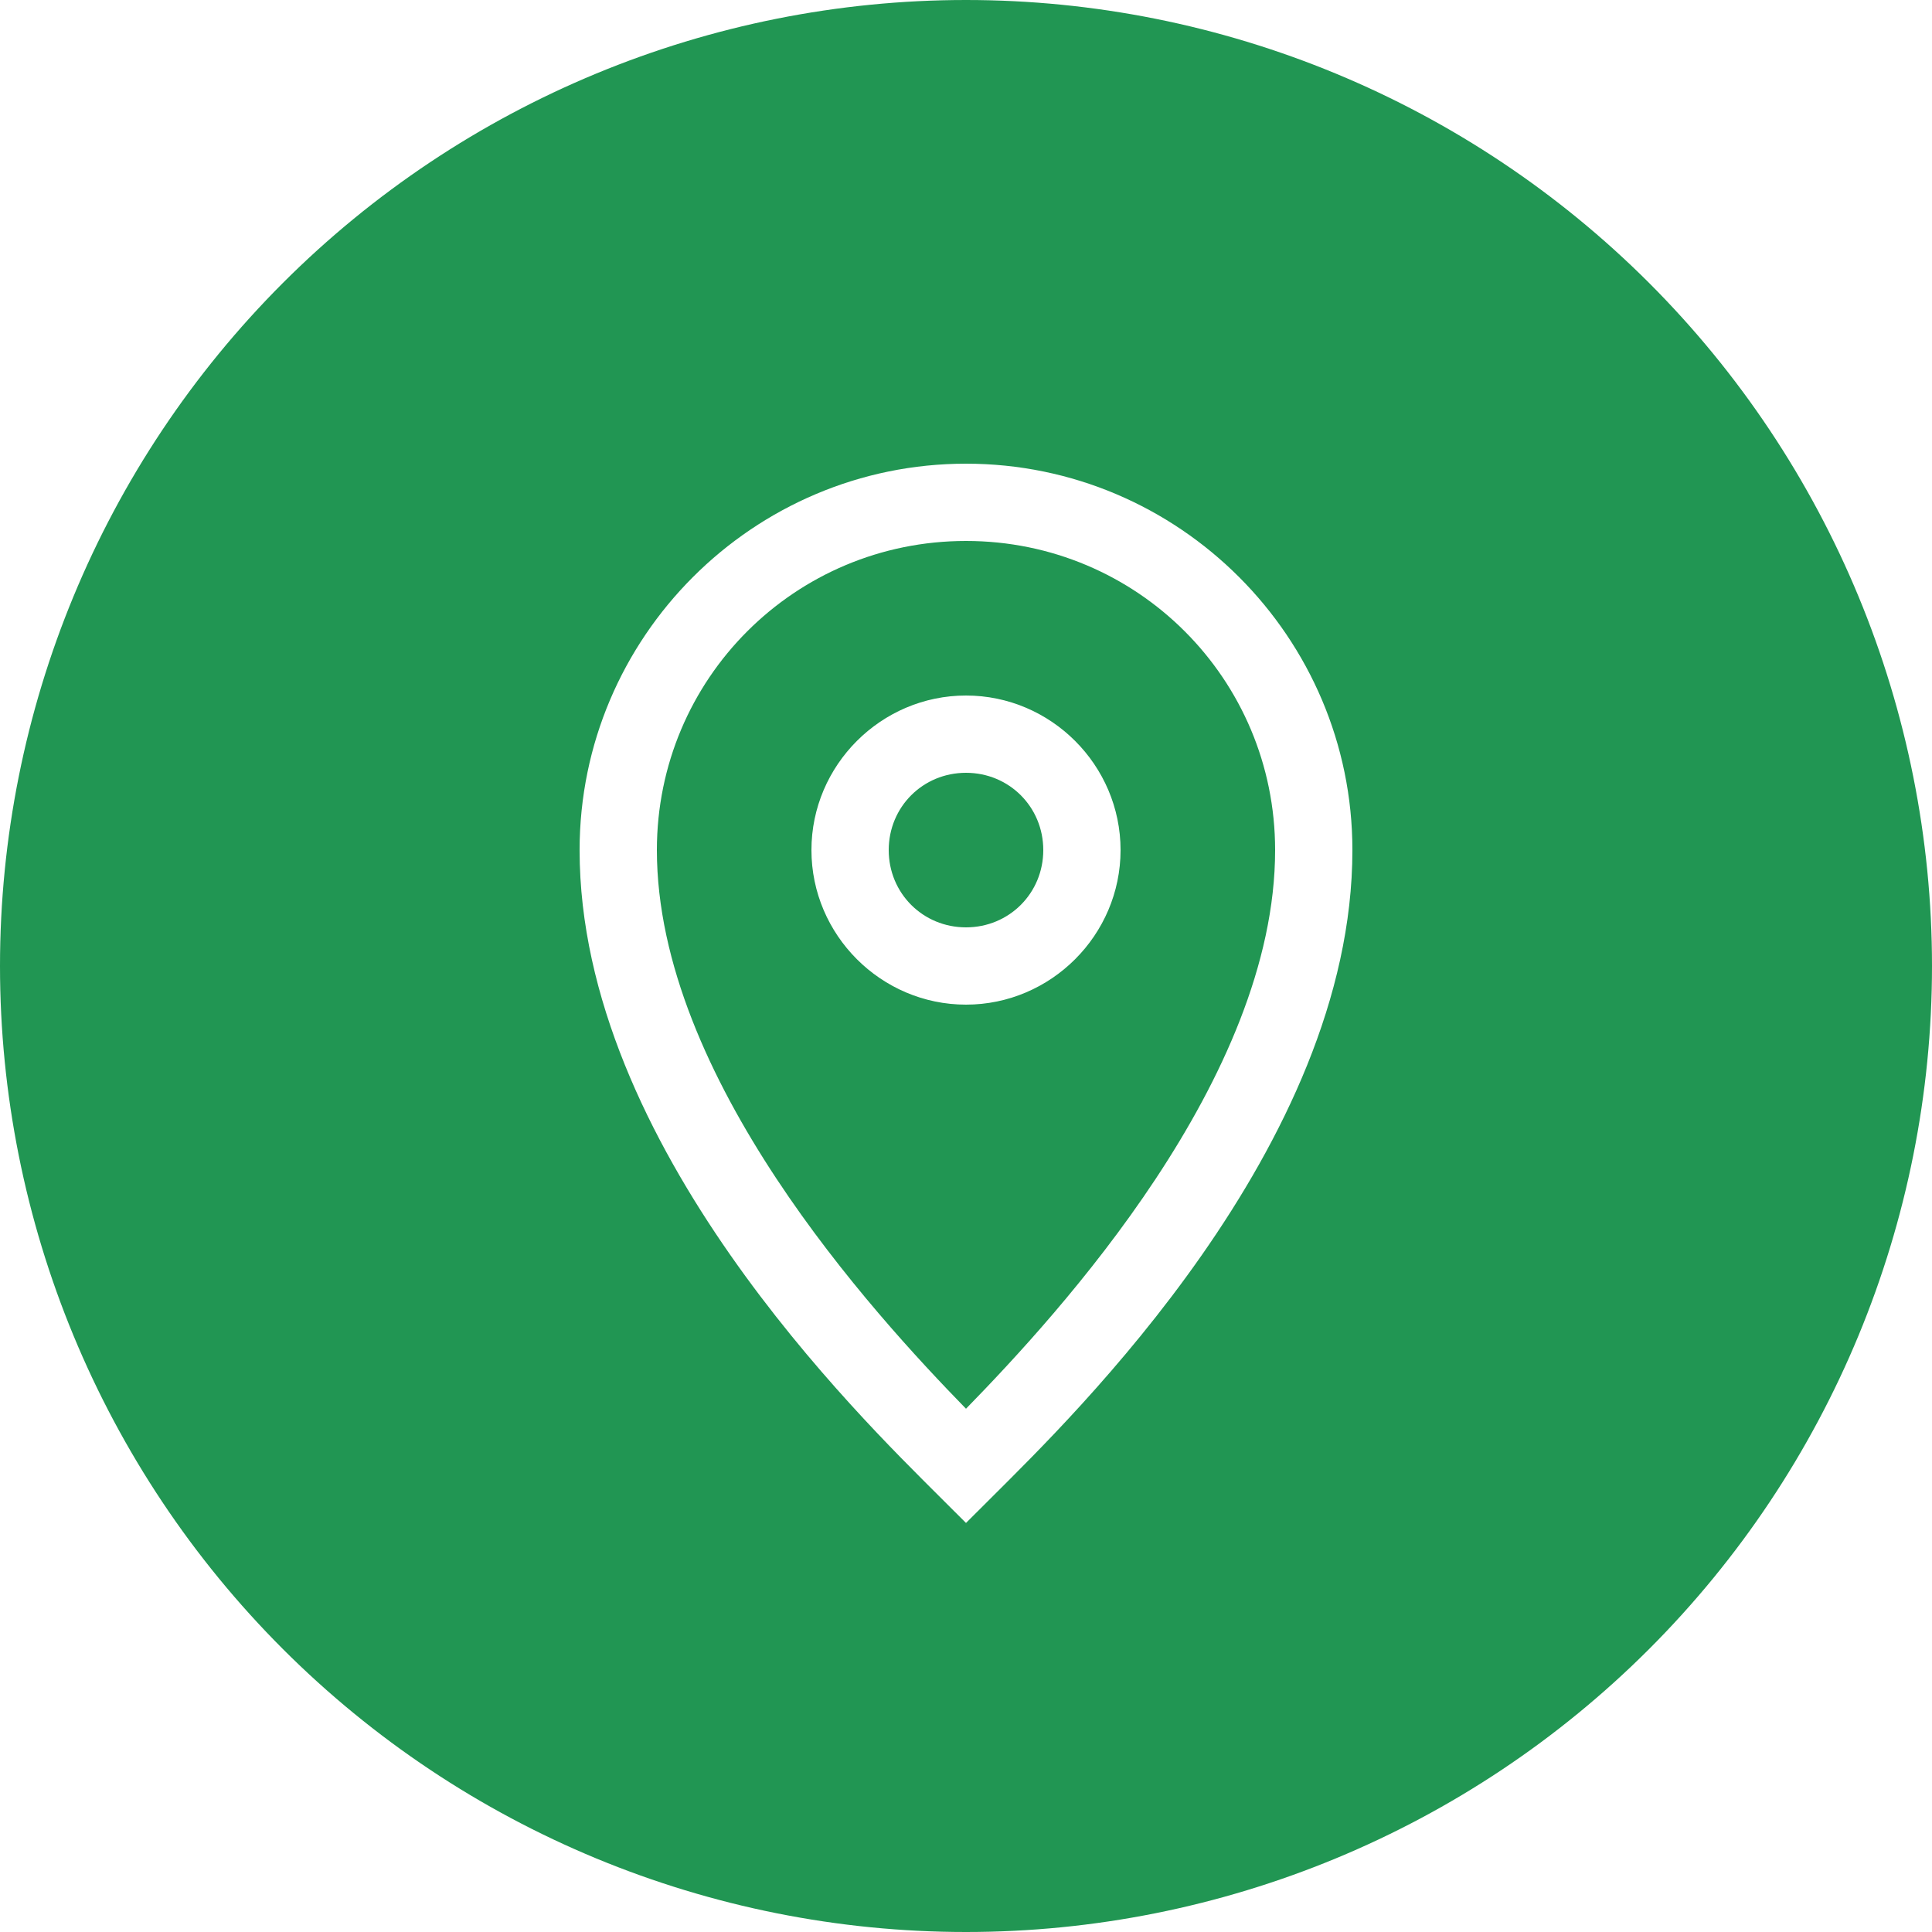
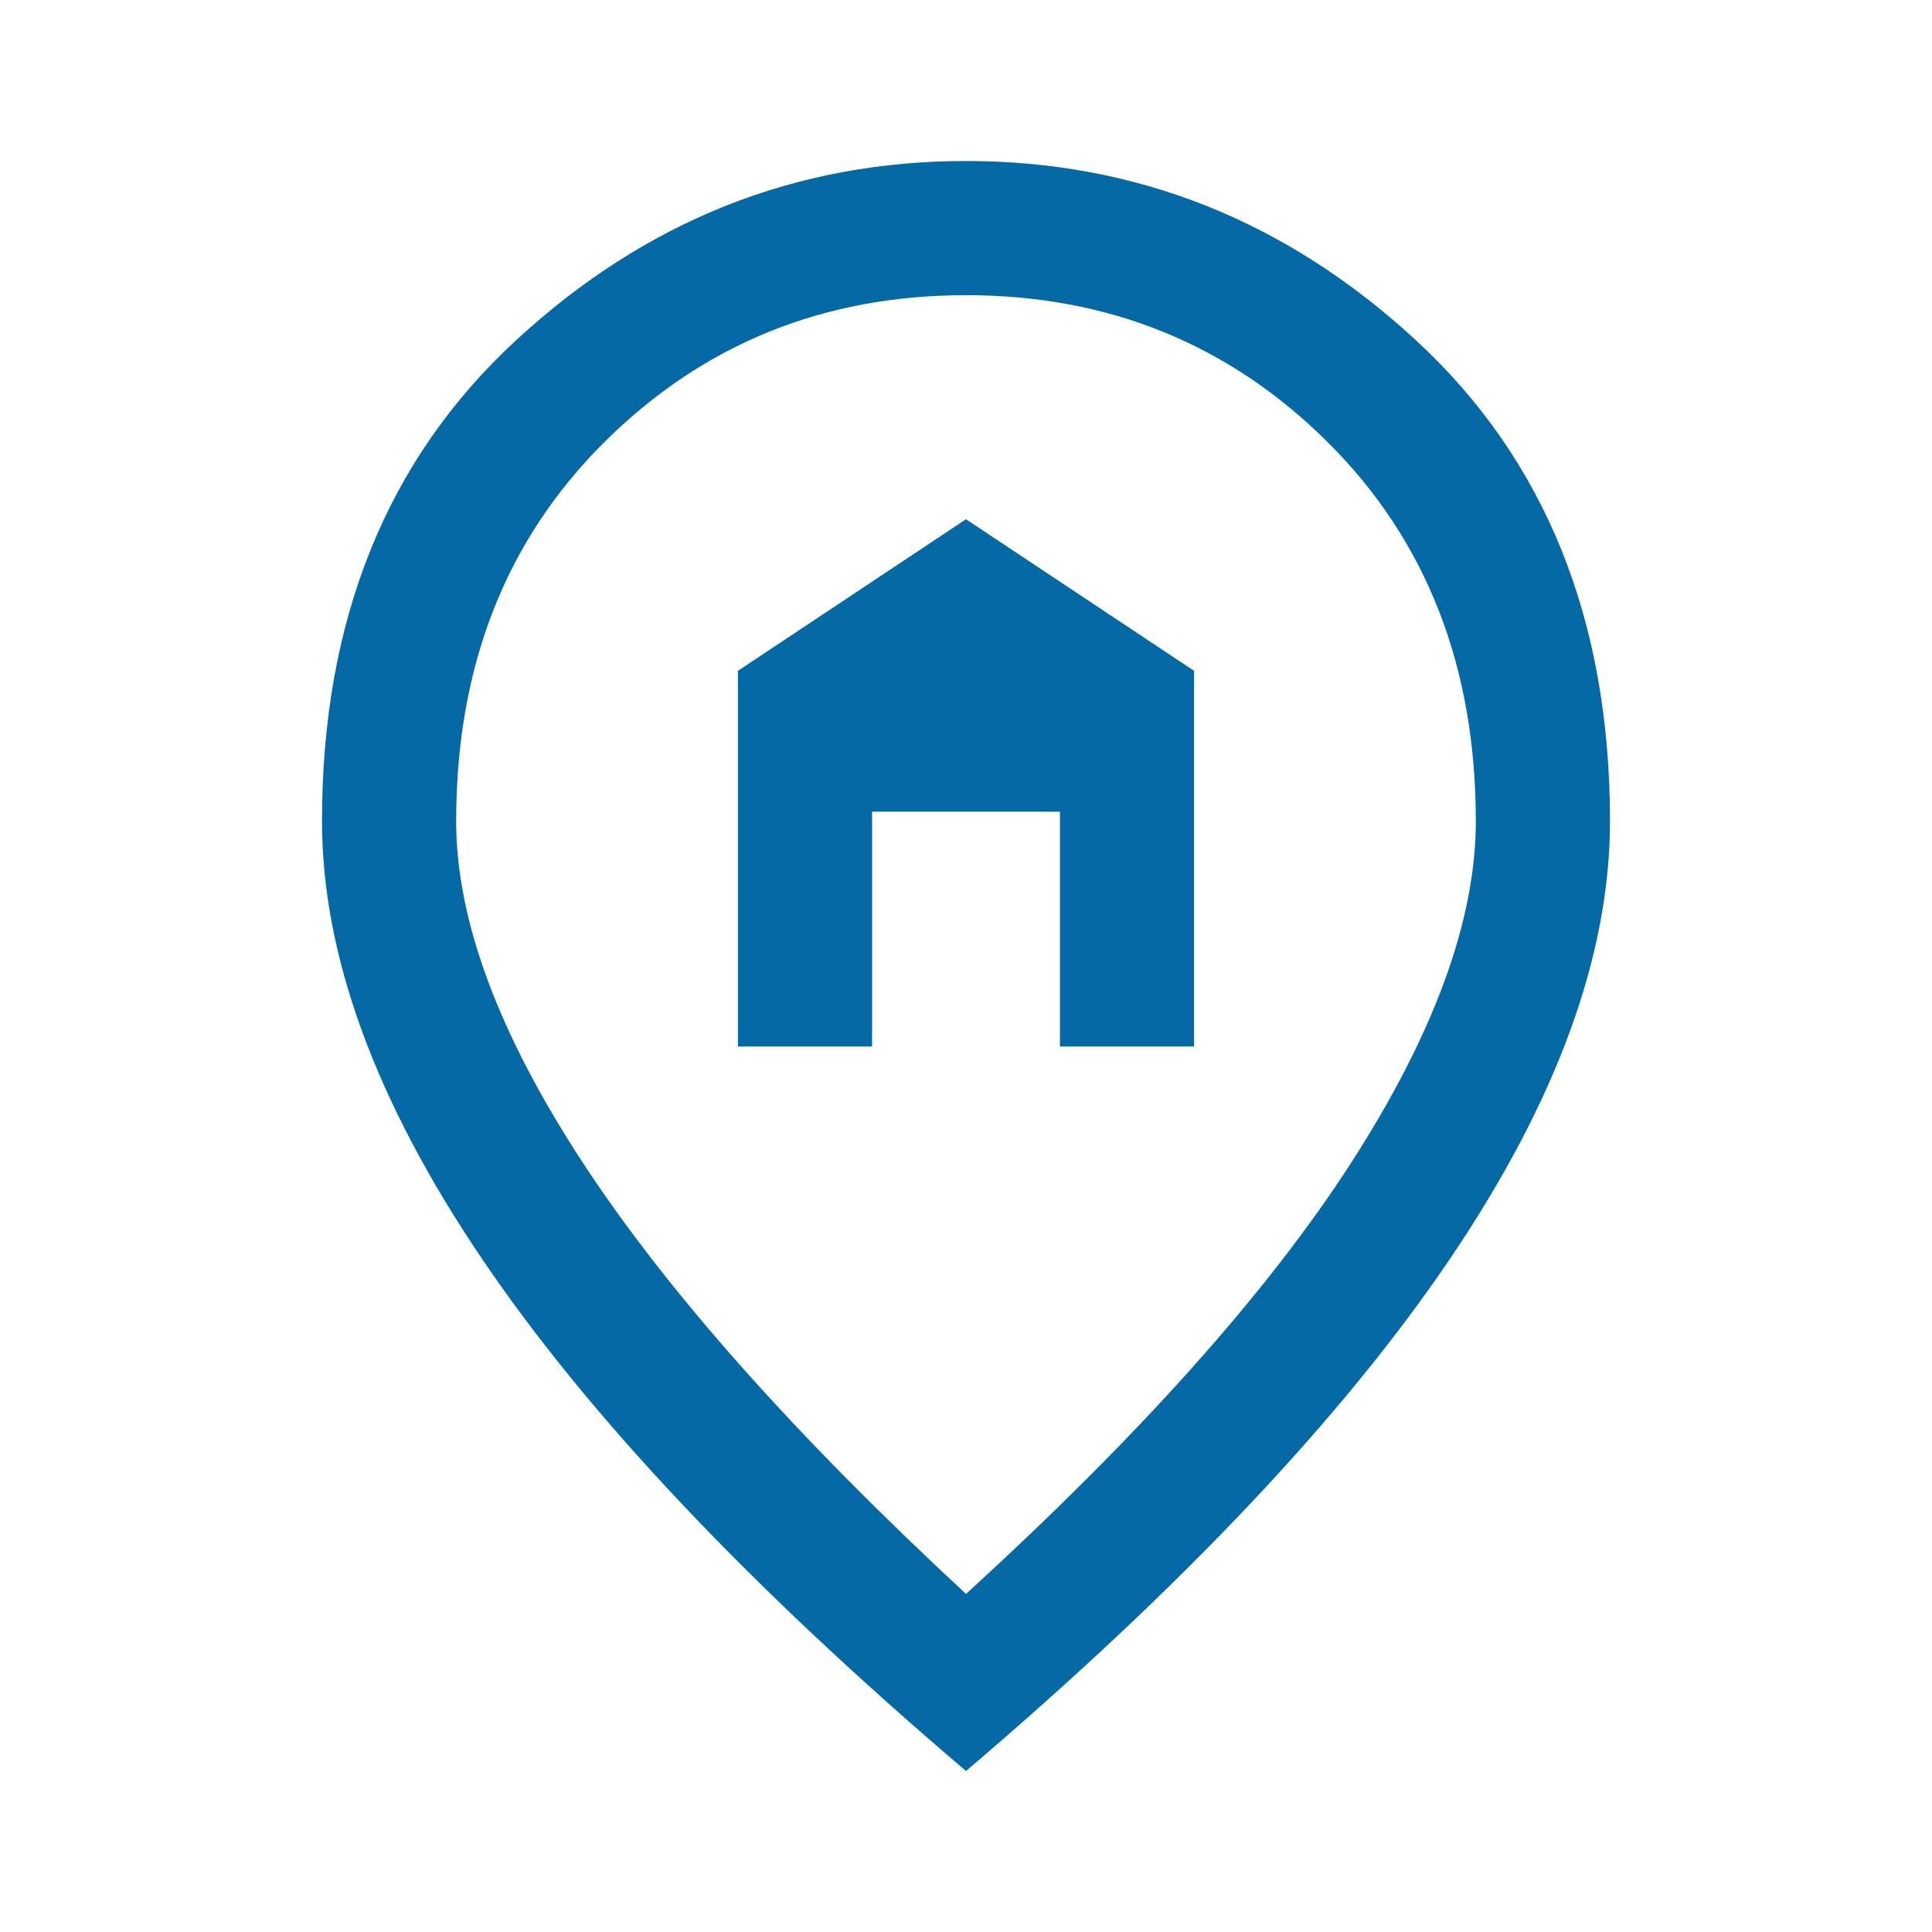
- <svg xmlns="http://www.w3.org/2000/svg" xmlns:xlink="http://www.w3.org/1999/xlink" width="25" height="25" viewBox="0 0 25 25" version="1.1">
-   <g id="Canvas" transform="translate(-4909 -2758)">
-     <g id="noun_376938_cc">
-       <g id="Group">
-         <g id="Group">
-           <g id="Group">
-             <g id="Vector">
-               <use xlink:href="#path0_fill" transform="translate(4909 2758)" fill="#219653" />
-             </g>
-           </g>
-         </g>
-       </g>
-     </g>
-   </g>
-   <defs>
-     <path id="path0_fill" d="M 12.5 8.88178e-16C 9.185 1.77636e-15 6.005 1.317 3.661 3.661C 1.317 6.005 2.66454e-15 9.185 0 12.5C 3.55271e-15 15.815 1.317 18.995 3.661 21.339C 6.005 23.683 9.185 25 12.5 25C 15.815 25 18.995 23.683 21.339 21.339C 23.683 18.995 25 15.815 25 12.5C 25 9.185 23.683 6.005 21.339 3.661C 18.995 1.317 15.815 1.44329e-15 12.5 0L 12.5 8.88178e-16ZM 12.5 6C 15.255 6 17.5 8.245 17.5 11C 17.5 14.835 13.853 18.354 12.854 19.354L 12.5 19.707L 12.146 19.354C 11.145 18.352 7.5 14.825 7.5 11C 7.5 8.245 9.745 6 12.5 6ZM 12.5 7C 10.285 7 8.5 8.785 8.5 11C 8.5 13.938 11.292 16.99 12.5 18.229C 13.709 16.99 16.5 13.949 16.5 11C 16.5 8.785 14.715 7 12.5 7ZM 12.5 9C 13.599 9 14.5 9.901 14.5 11C 14.5 12.099 13.599 13 12.5 13C 11.401 13 10.5 12.099 10.5 11C 10.5 9.901 11.401 9 12.5 9ZM 12.5 10C 11.942 10 11.5 10.442 11.5 11C 11.5 11.558 11.942 12 12.5 12C 13.058 12 13.5 11.558 13.5 11C 13.5 10.442 13.058 10 12.5 10Z" />
-   </defs>
+ <svg xmlns="http://www.w3.org/2000/svg" height="40px" viewBox="0 -960 960 960" width="40px" fill="#0569a5">
+   <path d="M366.67-440h66.66v-116.67h93.34V-440h66.66v-186.67L480-702l-113.33 75.33V-440ZM480-168q129.33-118 191.33-214.17 62-96.16 62-169.83 0-115-73.5-188.17-73.5-73.16-179.83-73.16-106.33 0-179.83 73.16Q226.67-667 226.67-552q0 73.67 63 169.83Q352.67-286 480-168Zm0 88Q319-217 239.5-334.5T160-552q0-150 96.5-239T480-880q127 0 223.5 89T800-552q0 100-79.5 217.5T480-80Zm0-480Z" />
</svg>
